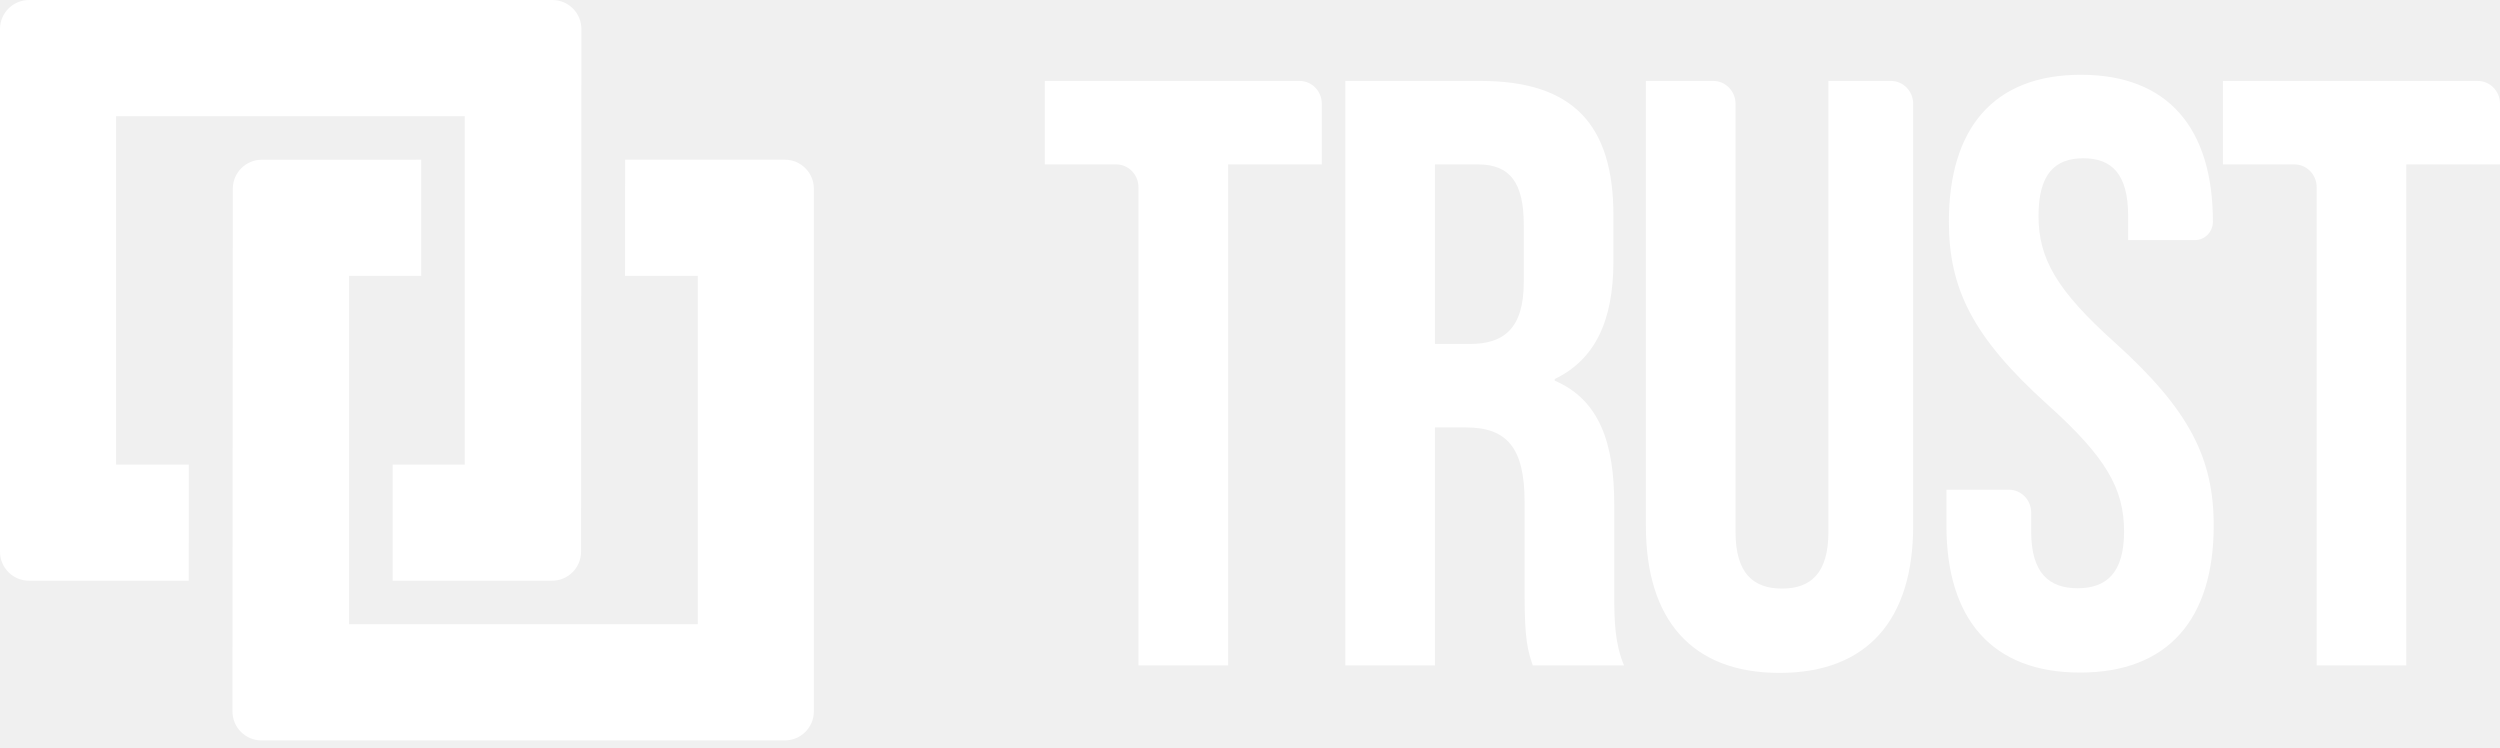
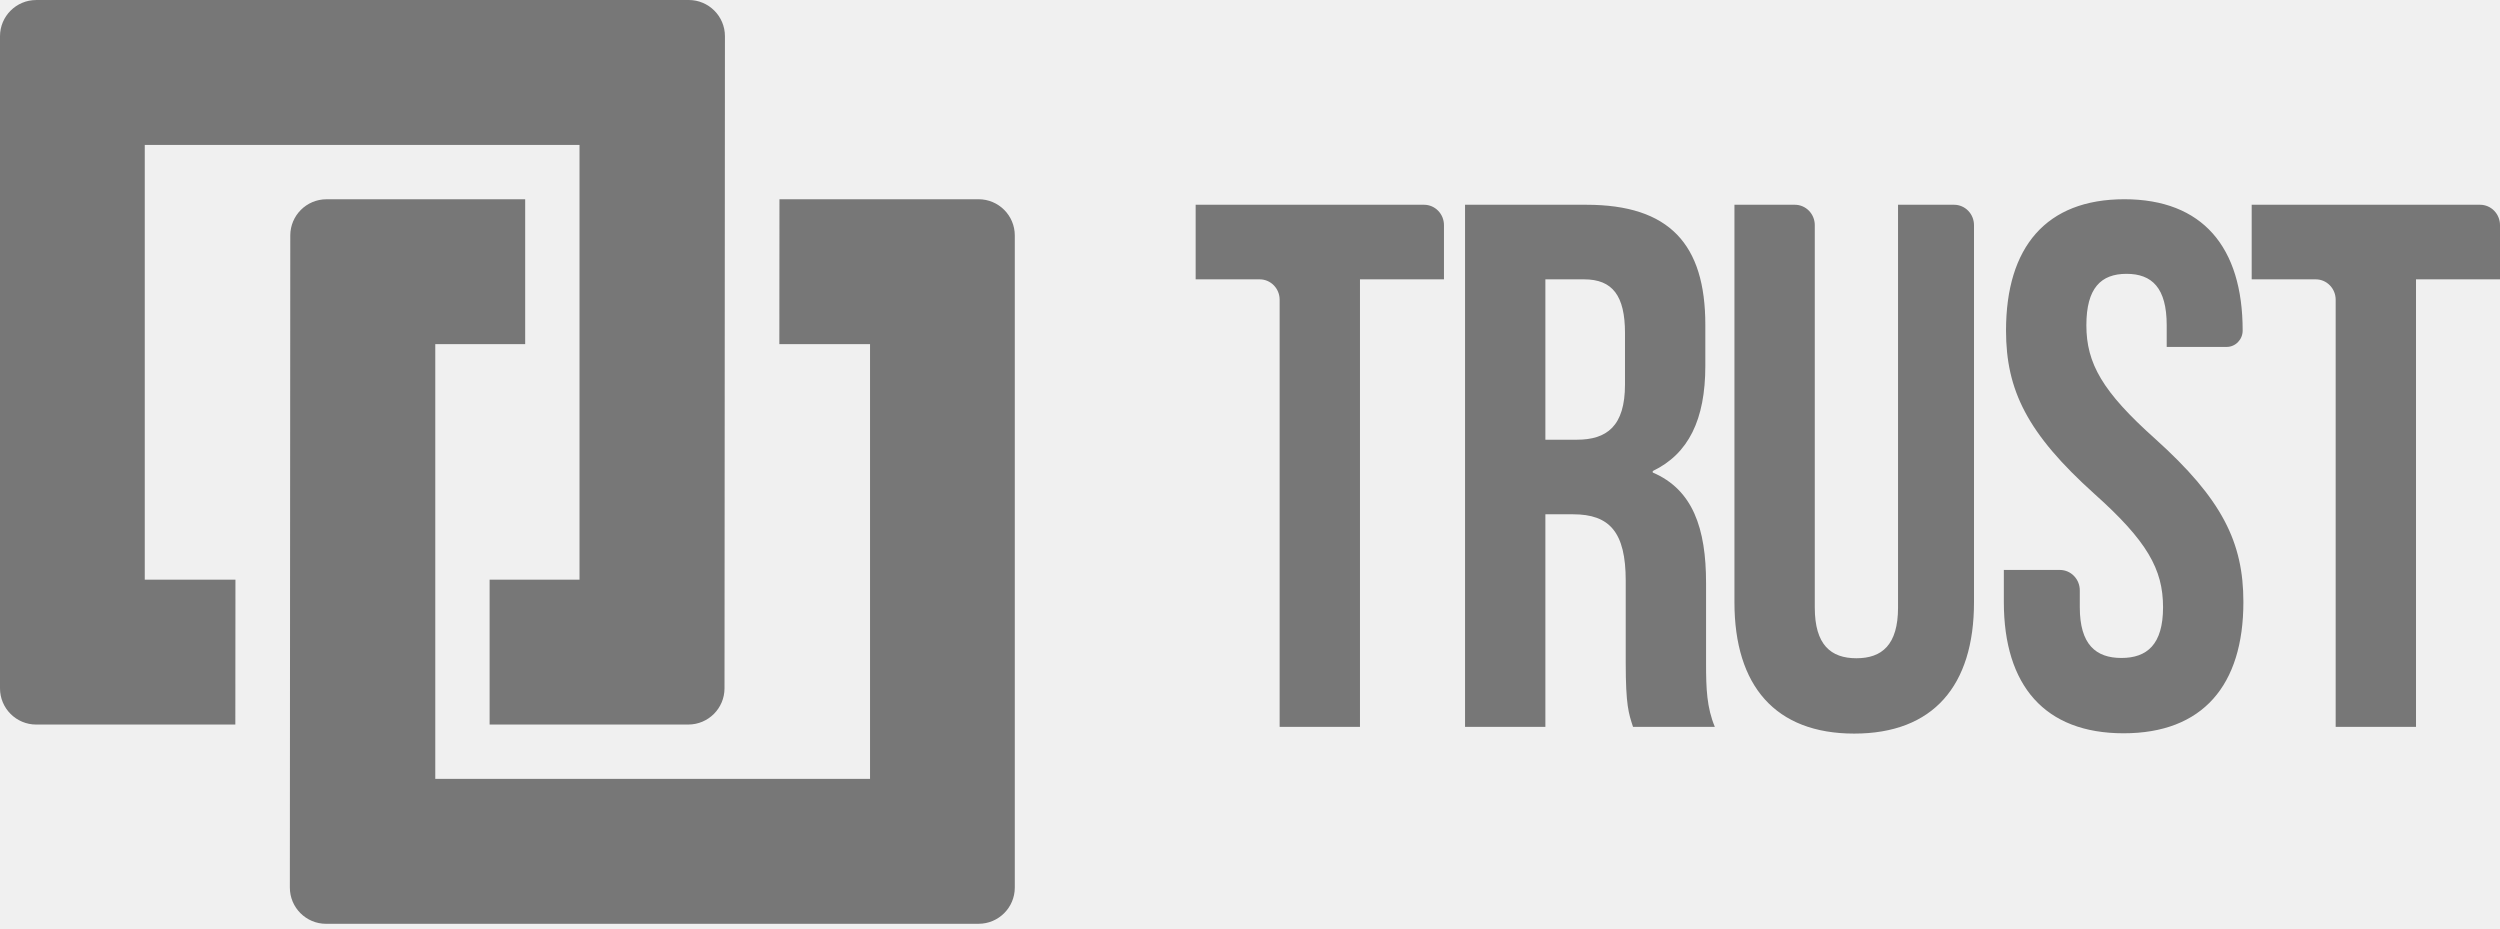
- <svg xmlns="http://www.w3.org/2000/svg" width="107px" height="32px" viewBox="0 0 107 32" version="1.1">
+ <svg xmlns="http://www.w3.org/2000/svg" width="536px" height="199px" viewBox="0 0 536 199" version="1.1">
  <defs />
  <g id="Page-1" stroke="none" stroke-width="1" fill="none" fill-rule="evenodd">
-     <g id="landing-copy" transform="translate(-97, -61)" fill="#FFFFFF">
-       <g id="logo_trust" transform="translate(97, 61)">
-         <g id="Group-40-Copy-3">
-           <path d="M26.756,26.719 L29.842,26.719 L29.842,11.808 L14.918,11.808 L14.918,26.719 L18.032,26.719 L18.028,31.69 L11.192,31.69 C10.506,31.69 9.95,31.134 9.95,30.447 L9.95,8.078 C9.95,7.392 10.506,6.836 11.192,6.836 L33.591,6.835 C34.277,6.835 34.834,7.391 34.834,8.078 C34.834,8.078 34.834,8.078 34.834,8.078 L34.819,30.447 C34.819,31.134 34.262,31.689 33.576,31.689 L26.756,31.69 L26.756,26.719 Z" id="Path-44-Copy" transform="translate(22.39163, 19.26257) scale(-1, -1) translate(-22.39163, -19.26257) " />
-           <path d="M16.806,19.884 L19.892,19.884 L19.892,4.973 L4.969,4.973 L4.969,19.884 L8.082,19.884 L8.078,24.855 L1.243,24.855 C0.556,24.855 5.28140938e-16,24.299 4.4408921e-16,23.613 L0,1.243 C-8.40517283e-17,0.557 0.556,0.001 1.243,0.001 L23.641,-2.51075152e-06 C24.328,-2.51075152e-06 24.884,0.556 24.884,1.243 C24.884,1.243 24.884,1.243 24.884,1.243 L24.87,23.613 C24.869,24.299 24.313,24.855 23.627,24.855 L16.806,24.855 L16.806,19.884 Z" id="Path-44-Copy-2" />
-         </g>
-         <g id="logo_trust-copy-2" transform="translate(44.71642, 3.2)" fill-rule="nonzero">
-           <path d="M38.696,6.289 C38.696,2.287 40.614,3.55271368e-15 44.346,3.55271368e-15 C48.077,3.55271368e-15 49.996,2.287 49.996,6.289 C49.996,6.723 49.653,7.075 49.23,7.075 L46.368,7.075 L46.368,6.039 C46.368,4.252 45.671,3.574 44.45,3.574 C43.23,3.574 42.532,4.252 42.532,6.039 C42.532,7.861 43.299,9.22 45.81,11.471 C49.019,14.365 50.03,16.438 50.03,19.297 C50.03,23.299 48.077,25.586 44.311,25.586 C40.544,25.586 38.591,23.299 38.591,19.297 L38.591,17.76 L41.267,17.76 C41.792,17.76 42.218,18.197 42.218,18.737 L42.218,19.547 C42.218,21.333 42.986,21.977 44.206,21.977 C45.427,21.977 46.194,21.333 46.194,19.547 C46.194,17.724 45.427,16.366 42.916,14.115 C39.708,11.221 38.696,9.148 38.696,6.289 Z M50.426,0.264 L61.332,0.264 C61.858,0.264 62.284,0.702 62.284,1.241 L62.284,3.837 L58.273,3.837 L58.273,25.278 L54.437,25.278 L54.437,4.814 C54.437,4.275 54.011,3.837 53.485,3.837 L50.426,3.837 L50.426,0.264 Z M33.54,0.264 L36.215,0.264 C36.741,0.264 37.167,0.702 37.167,1.241 L37.167,19.311 C37.167,23.313 35.214,25.6 31.447,25.6 C27.681,25.6 25.728,23.313 25.728,19.311 L25.728,0.264 L28.612,0.264 C29.138,0.264 29.564,0.702 29.564,1.241 L29.564,19.561 C29.564,21.348 30.331,21.991 31.552,21.991 C32.773,21.991 33.54,21.348 33.54,19.561 L33.54,0.264 Z M12.864,0.264 L18.653,0.264 C22.629,0.264 24.338,2.158 24.338,6.017 L24.338,7.983 C24.338,10.556 23.535,12.199 21.827,13.021 L21.827,13.093 C23.745,13.915 24.373,15.773 24.373,18.382 L24.373,22.241 C24.373,23.456 24.407,24.349 24.791,25.278 L20.885,25.278 C20.676,24.635 20.536,24.242 20.536,22.205 L20.536,18.275 C20.536,15.952 19.769,15.094 18.025,15.094 L16.7,15.094 L16.7,25.278 L12.864,25.278 L12.864,0.264 Z M16.7,3.837 L16.7,11.521 L18.2,11.521 C19.629,11.521 20.501,10.877 20.501,8.876 L20.501,6.41 C20.501,4.624 19.909,3.837 18.548,3.837 L16.7,3.837 Z M-1.21502808e-12,0.264 L10.906,0.264 C11.431,0.264 11.857,0.702 11.857,1.241 L11.857,3.837 L7.847,3.837 L7.847,25.278 L4.01,25.278 L4.01,4.814 C4.01,4.275 3.584,3.837 3.059,3.837 L-1.21502808e-12,3.837 L-1.21502808e-12,0.264 Z" id="Combined-Shape" />
-         </g>
+     <g id="trust_hor_blanco" fill="#777777">
+       <g id="Group-40-Copy-2">
+         <path d="M167.117,166.994 L186.393,166.994 L186.393,73.798 L93.181,73.798 L93.181,166.994 L112.625,166.994 L112.601,198.064 L69.912,198.064 C65.622,198.064 62.145,194.586 62.145,190.297 L62.145,50.49 C62.145,46.2 65.622,42.723 69.912,42.723 L209.805,42.718 C214.094,42.718 217.572,46.196 217.572,50.485 C217.572,50.487 217.572,50.488 217.572,50.49 L217.48,190.297 C217.478,194.584 214.001,198.059 209.713,198.059 L167.117,198.064 L167.117,166.994 Z" id="Path-44-Copy" transform="translate(139.8583, 120.3911) scale(-1, -1) translate(-139.8583, -120.3911) " />
+         <path d="M104.972,124.275 L124.248,124.275 L124.248,31.08 L31.036,31.08 L31.036,124.275 L50.48,124.275 L50.456,155.345 L7.767,155.345 C3.477,155.345 5.85439382e-15,151.868 5.32907052e-15,147.578 L-8.8817842e-16,7.772 C-3.31846248e-15,3.482 3.477,0.005 7.767,0.005 L147.66,-6.61315338e-07 C151.949,-6.61315339e-07 155.427,3.477 155.427,7.767 C155.427,7.769 155.427,7.77 155.427,7.772 L155.335,147.578 C155.333,151.866 151.856,155.341 147.568,155.341 L104.972,155.345 L104.972,124.275 Z" id="Path-44-Copy-2" />
+       </g>
+       <g id="logo_trust-copy" transform="translate(256.3478, 42.71845)" fill-rule="nonzero">
+         <path d="M173.744,28.145 C173.744,10.234 182.357,0 199.112,0 C215.866,0 224.479,10.234 224.479,28.145 C224.479,30.088 222.94,31.663 221.041,31.663 L208.194,31.663 L208.194,27.024 C208.194,19.03 205.062,15.992 199.581,15.992 C194.1,15.992 190.97,19.03 190.97,27.024 C190.97,35.181 194.414,41.259 205.688,51.333 C220.094,64.285 224.635,73.561 224.635,86.354 C224.635,104.265 215.866,114.499 198.956,114.499 C182.044,114.499 173.275,104.265 173.275,86.354 L173.275,79.478 L185.288,79.478 C187.647,79.478 189.56,81.436 189.56,83.851 L189.56,87.474 C189.56,95.469 193.005,98.348 198.485,98.348 C203.967,98.348 207.41,95.469 207.41,87.474 C207.41,79.319 203.967,73.241 192.691,63.166 C178.286,50.214 173.744,40.938 173.744,28.145 Z M226.413,1.182 L275.379,1.182 C277.739,1.182 279.652,3.14 279.652,5.555 L279.652,17.173 L261.644,17.173 L261.644,113.122 L244.42,113.122 L244.42,21.545 C244.42,19.13 242.507,17.173 240.147,17.173 L226.413,17.173 L226.413,1.182 Z M150.592,1.182 L162.605,1.182 C164.965,1.182 166.878,3.14 166.878,5.555 L166.878,86.417 C166.878,104.328 158.109,114.563 141.198,114.563 C124.287,114.563 115.517,104.328 115.517,86.417 L115.517,1.182 L128.468,1.182 C130.828,1.182 132.741,3.14 132.741,5.555 L132.741,87.536 C132.741,95.533 136.187,98.41 141.667,98.41 C147.149,98.41 150.592,95.533 150.592,87.536 L150.592,1.182 Z M57.758,1.182 L83.752,1.182 C101.603,1.182 109.275,9.657 109.275,26.927 L109.275,35.724 C109.275,47.238 105.674,54.594 98.001,58.272 L98.001,58.591 C106.614,62.27 109.432,70.586 109.432,82.26 L109.432,99.531 C109.432,104.967 109.588,108.966 111.311,113.122 L93.773,113.122 C92.833,110.245 92.207,108.486 92.207,99.37 L92.207,81.781 C92.207,71.386 88.762,67.547 80.933,67.547 L74.982,67.547 L74.982,113.122 L57.758,113.122 L57.758,1.182 Z M74.982,17.173 L74.982,51.556 L81.717,51.556 C88.136,51.556 92.051,48.677 92.051,39.722 L92.051,28.687 C92.051,20.692 89.389,17.173 83.282,17.173 L74.982,17.173 Z M-1.21502808e-12,1.182 L48.966,1.182 C51.326,1.182 53.239,3.14 53.239,5.555 L53.239,17.173 L35.231,17.173 L35.231,113.122 L18.007,113.122 L18.007,21.545 C18.007,19.13 16.093,17.173 13.734,17.173 L-1.21502808e-12,17.173 L-1.21502808e-12,1.182 Z" id="Combined-Shape" />
      </g>
    </g>
  </g>
</svg>
